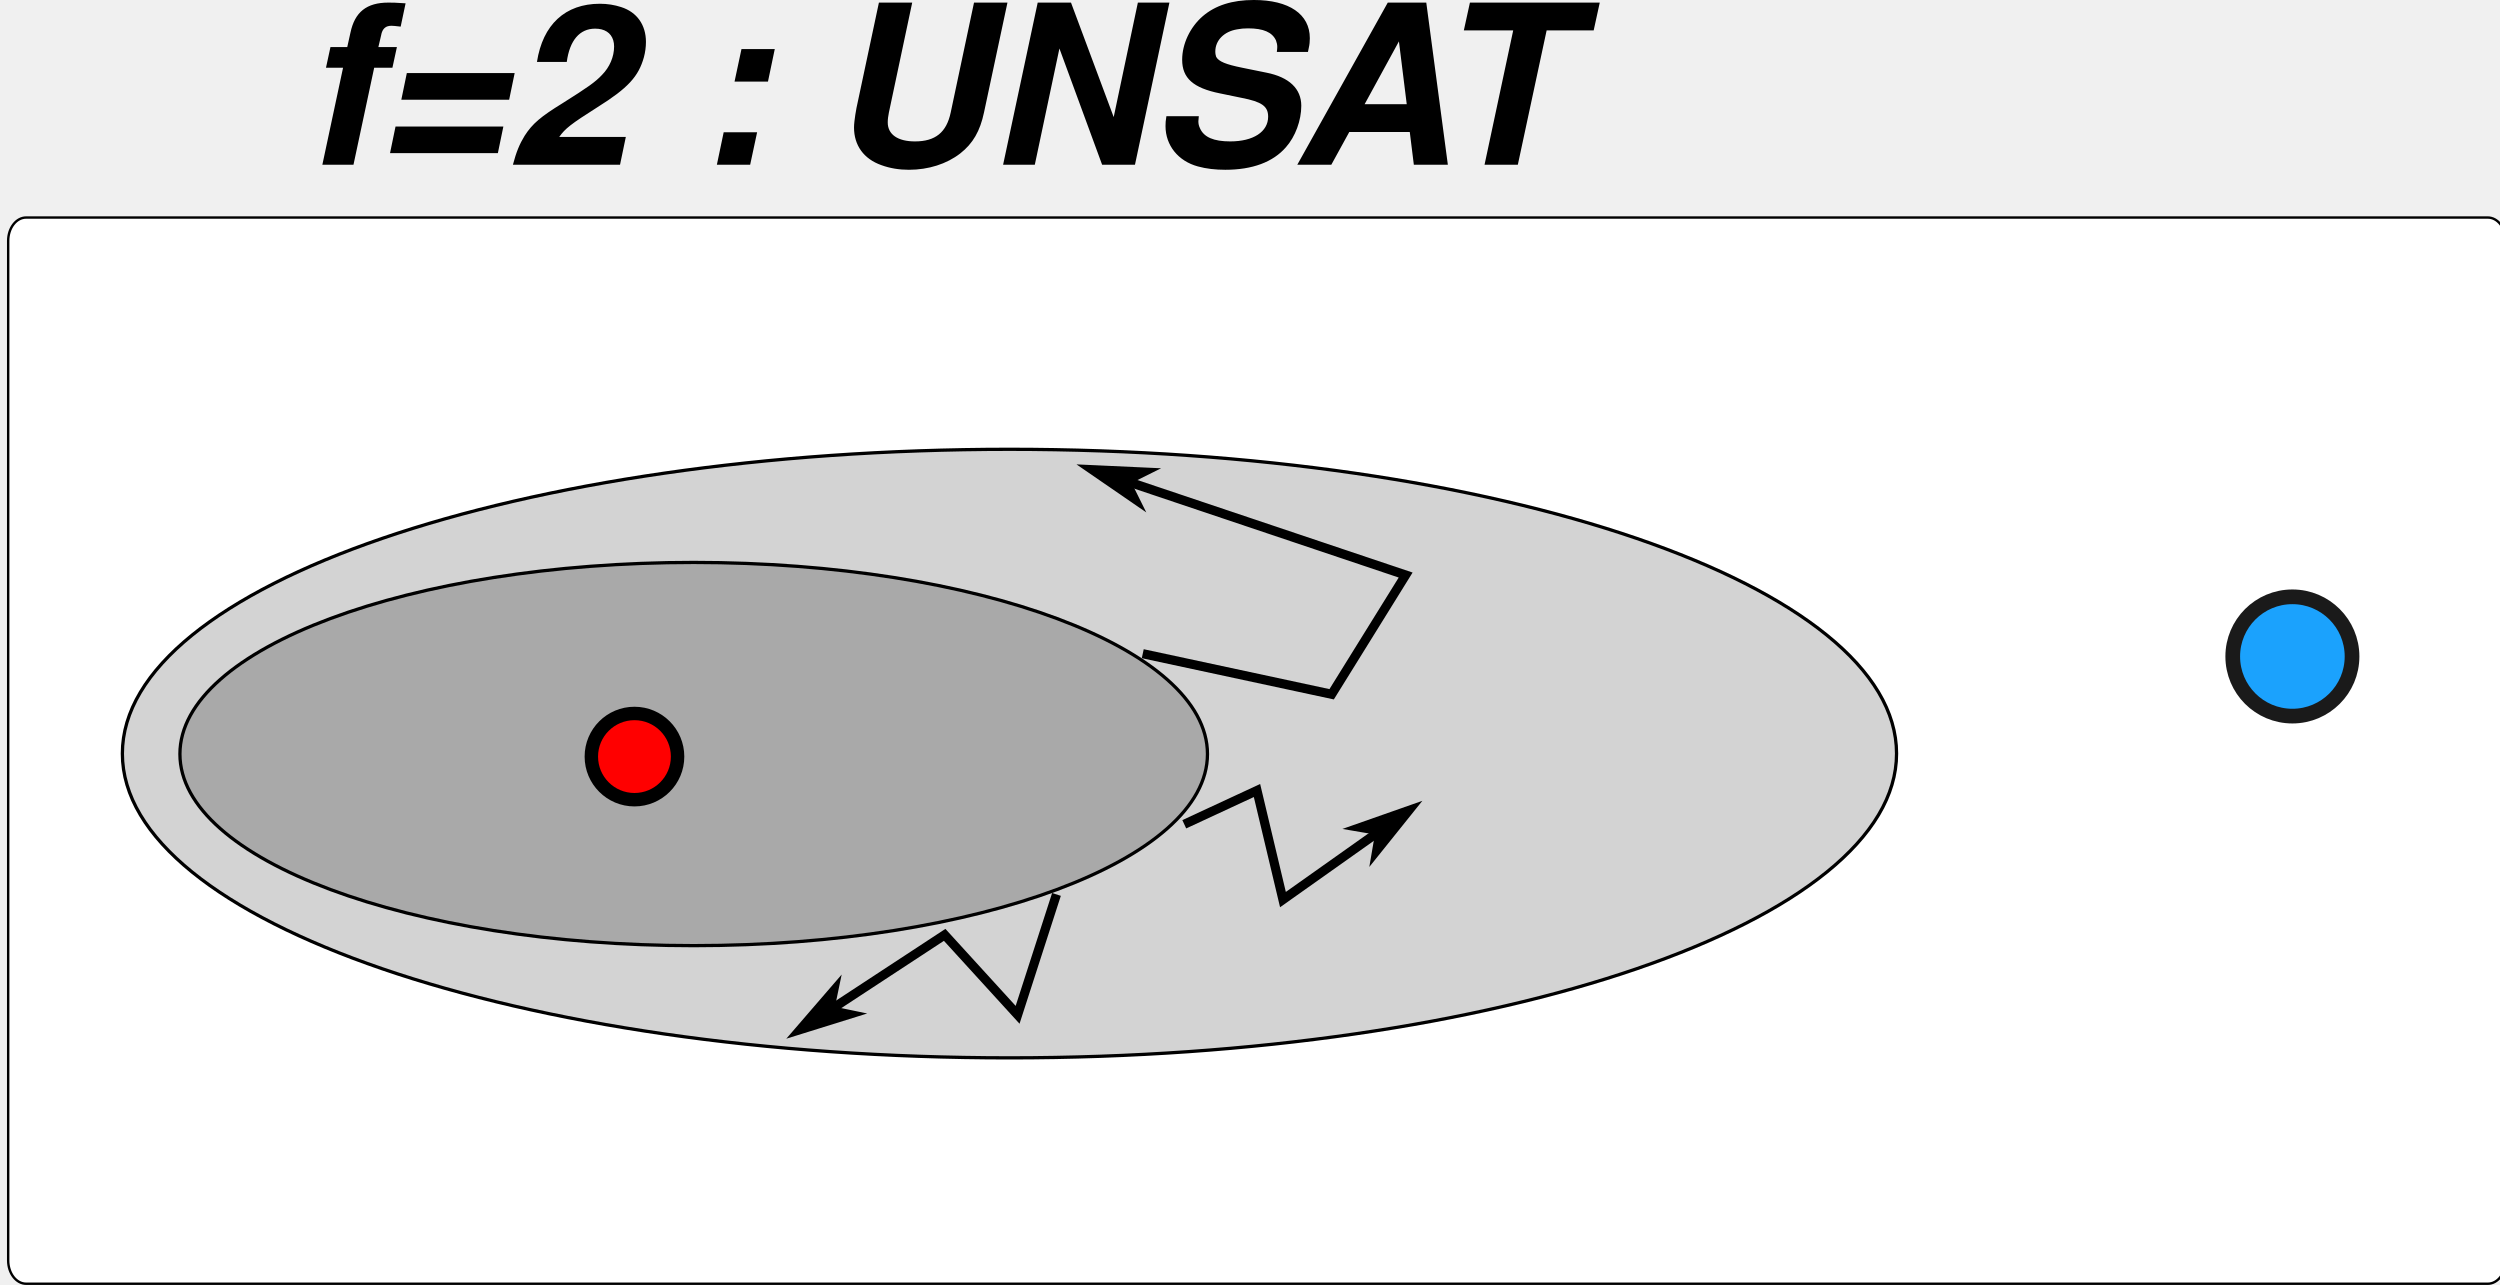
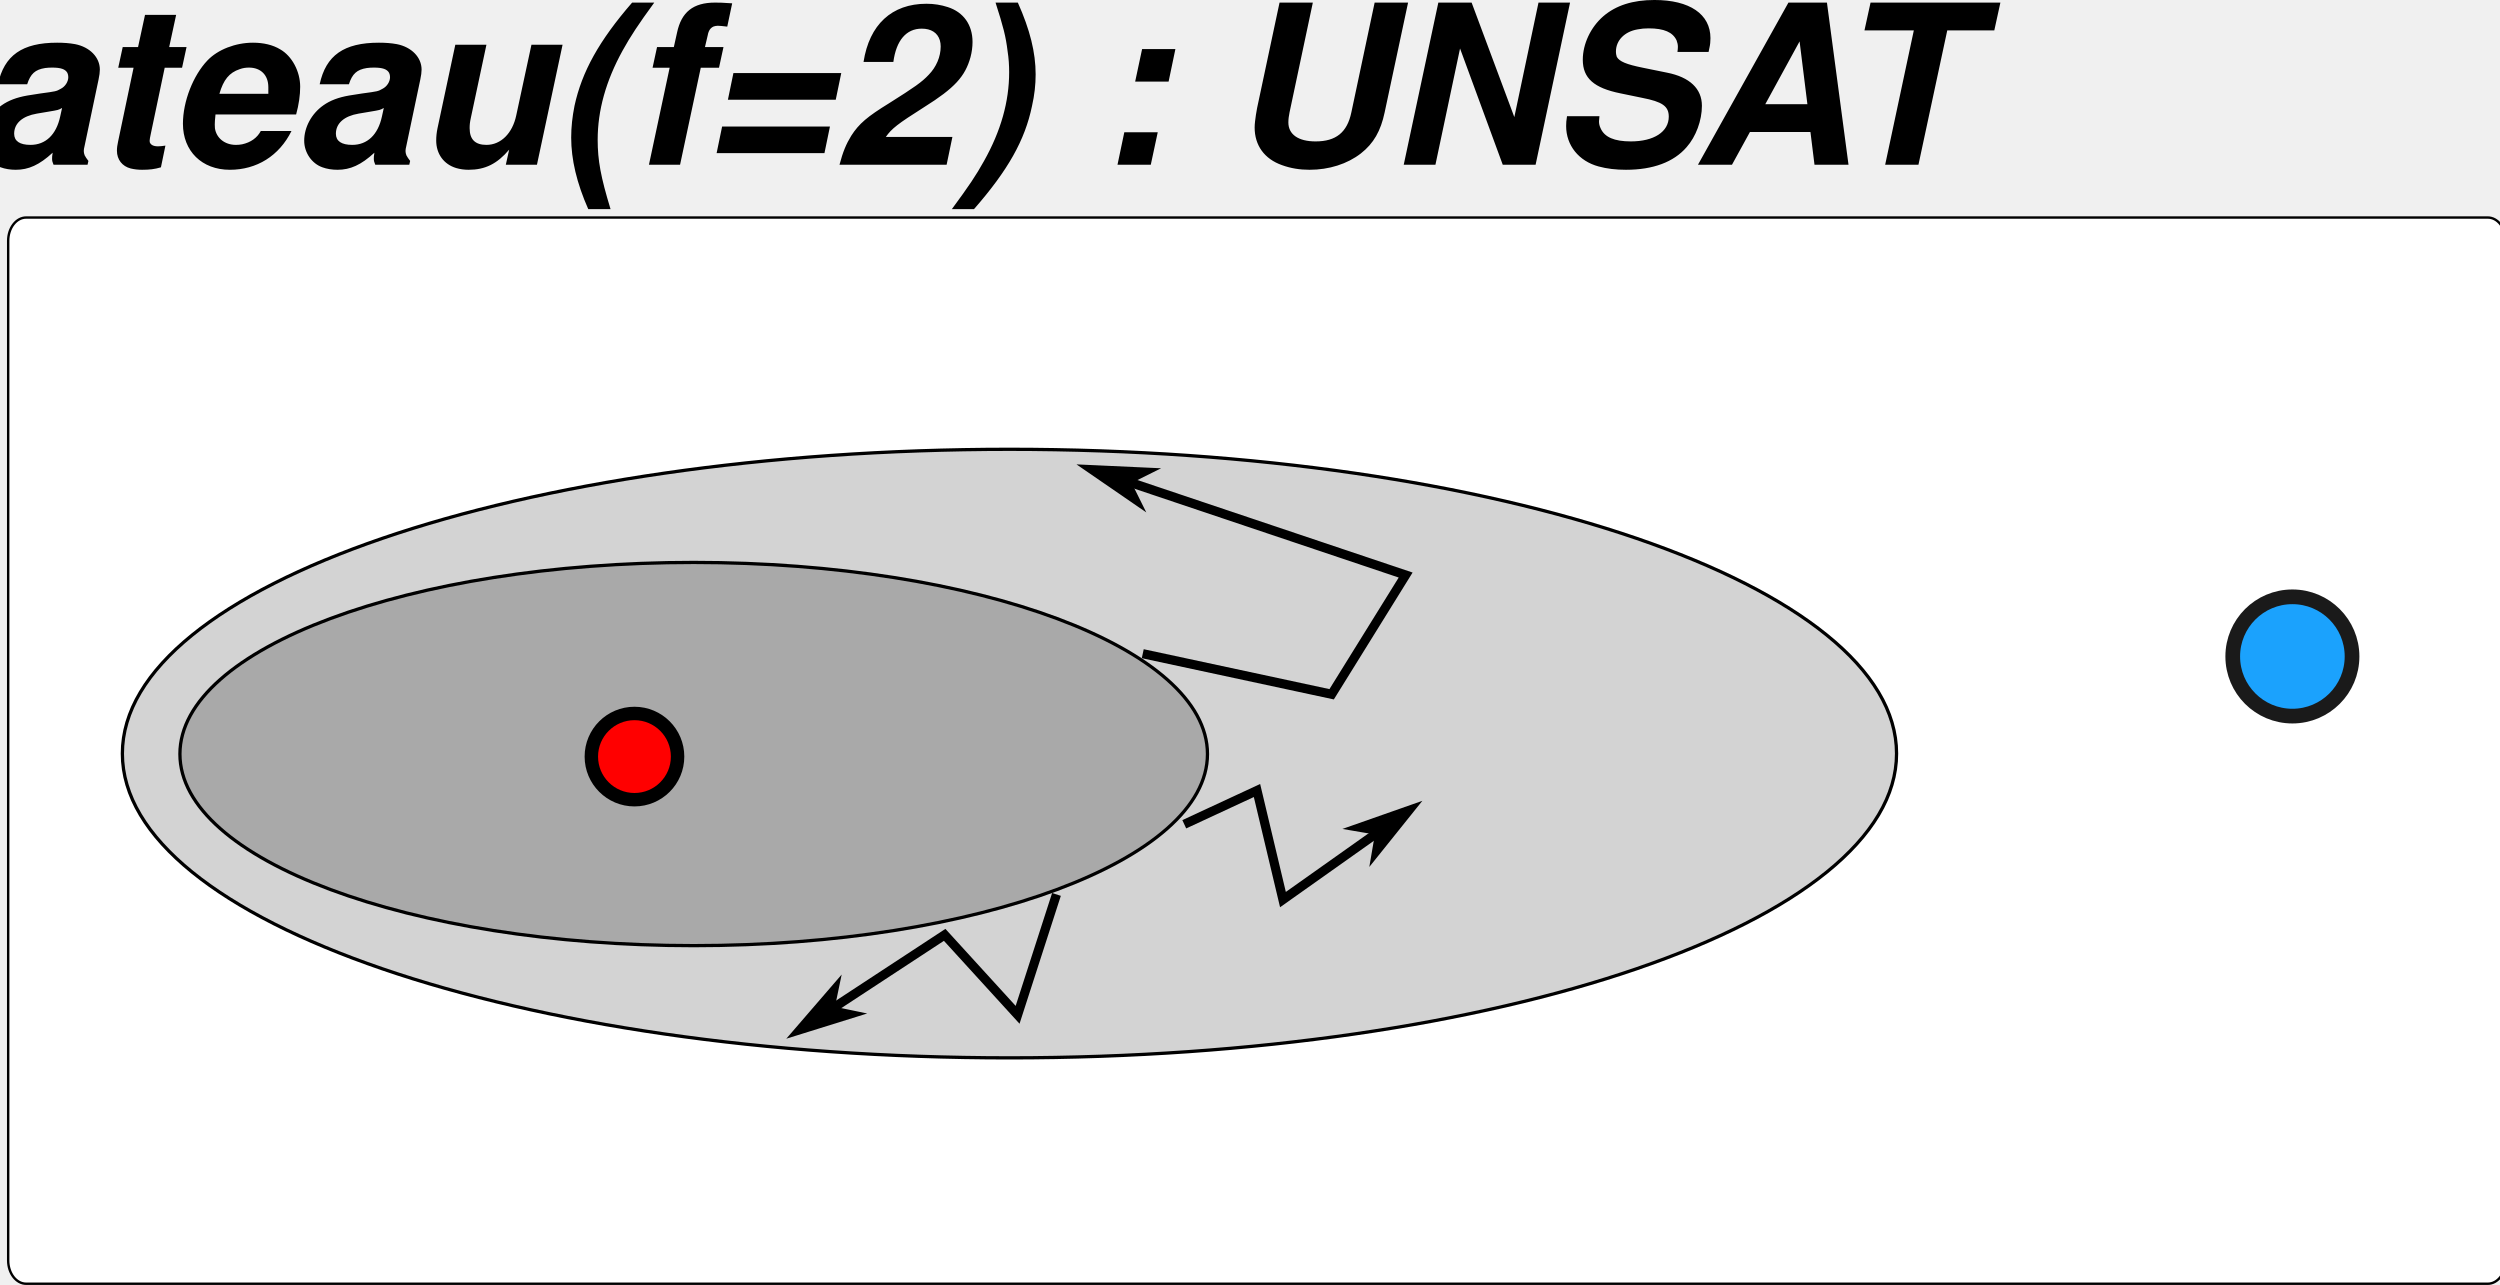
<svg xmlns="http://www.w3.org/2000/svg" width="76.162mm" height="39.146mm" viewBox="0 0 269.866 138.706" id="svg3735" version="1.1">
  <defs id="defs3737">
    <marker orient="auto" refY="0" refX="0" id="Arrow1Mend-55" style="overflow:visible">
      <path id="path6106-6" d="M 0,0 5,-5 -12.5,0 5,5 0,0 Z" style="fill-rule:evenodd;stroke:#000000;stroke-width:1pt" transform="matrix(-0.4,0,0,-0.4,-4,0)" />
    </marker>
    <marker orient="auto" refY="0" refX="0" id="Arrow1Mend-55-3" style="overflow:visible">
      <path id="path6106-6-6" d="M 0,0 5,-5 -12.5,0 5,5 0,0 Z" style="fill-rule:evenodd;stroke:#000000;stroke-width:1pt" transform="matrix(-0.4,0,0,-0.4,-4,0)" />
    </marker>
    <marker orient="auto" refY="0" refX="0" id="marker3825" style="overflow:visible">
      <path id="path3827" d="M 0,0 5,-5 -12.5,0 5,5 0,0 Z" style="fill-rule:evenodd;stroke:#000000;stroke-width:1pt" transform="matrix(-0.4,0,0,-0.4,-4,0)" />
    </marker>
    <marker orient="auto" refY="0" refX="0" id="marker3829" style="overflow:visible">
      <path id="path3831" d="M 0,0 5,-5 -12.5,0 5,5 0,0 Z" style="fill-rule:evenodd;stroke:#000000;stroke-width:1pt" transform="matrix(-0.4,0,0,-0.4,-4,0)" />
    </marker>
    <marker orient="auto" refY="0" refX="0" id="Arrow1Mend-55-7" style="overflow:visible">
      <path id="path6106-6-5" d="M 0,0 5,-5 -12.5,0 5,5 0,0 Z" style="fill-rule:evenodd;stroke:#000000;stroke-width:1pt" transform="matrix(-0.4,0,0,-0.4,-4,0)" />
    </marker>
    <marker orient="auto" refY="0" refX="0" id="marker3908" style="overflow:visible">
      <path id="path3910" d="M 0,0 5,-5 -12.5,0 5,5 0,0 Z" style="fill-rule:evenodd;stroke:#000000;stroke-width:1pt" transform="matrix(-0.4,0,0,-0.4,-4,0)" />
    </marker>
    <marker orient="auto" refY="0" refX="0" id="marker3912" style="overflow:visible">
      <path id="path3914" d="M 0,0 5,-5 -12.5,0 5,5 0,0 Z" style="fill-rule:evenodd;stroke:#000000;stroke-width:1pt" transform="matrix(-0.4,0,0,-0.4,-4,0)" />
    </marker>
  </defs>
  <g id="layer1" transform="translate(-274.9289,-604.3294)">
    <rect style="color:#000000;display:inline;overflow:visible;visibility:visible;fill:#ffffff;fill-opacity:1;fill-rule:nonzero;stroke:#000000;stroke-width:0.26;stroke-linecap:butt;stroke-linejoin:miter;stroke-miterlimit:4;stroke-dasharray:none;stroke-dashoffset:0;stroke-opacity:1;marker:none;enable-background:accumulate" id="rect3219-4-6" width="269.606" height="115.095" x="275.812" y="627.81" rx="1.944" ry="2.515" />
    <ellipse ry="32.846" rx="95.758" cy="685.675" cx="383.897" style="color:#000000;display:inline;overflow:visible;visibility:visible;fill:#d3d3d3;fill-opacity:1;fill-rule:nonzero;stroke:#000000;stroke-width:0.354;stroke-linecap:butt;stroke-linejoin:miter;stroke-miterlimit:4;stroke-dasharray:none;stroke-dashoffset:0;stroke-opacity:1;marker:none;enable-background:accumulate" id="path6605-2-8-3-0-4" />
    <ellipse ry="20.683" rx="55.46" cy="685.725" cx="349.811" style="color:#000000;display:inline;overflow:visible;visibility:visible;fill:#a9a9a9;fill-opacity:1;fill-rule:nonzero;stroke:#000000;stroke-width:0.354;stroke-linecap:butt;stroke-linejoin:miter;stroke-miterlimit:4;stroke-dasharray:none;stroke-dashoffset:0;stroke-opacity:1;marker:none;enable-background:accumulate" id="path6605-2-8-3-0-7-7" />
    <circle r="4.655" cy="686" cx="343.417" style="color:#000000;display:inline;overflow:visible;visibility:visible;fill:#ff0000;fill-opacity:1;fill-rule:evenodd;stroke:#000000;stroke-width:1.45;marker:none;enable-background:accumulate" id="path2985-54-8-7-1" />
-     <text xml:space="preserve" style="color:#000000;font-style:italic;font-variant:normal;font-weight:bold;font-stretch:normal;font-size:24px;line-height:125%;font-family:'Nimbus Sans L';-inkscape-font-specification:'Nimbus Sans L Bold Italic';text-indent:0;text-align:end;text-decoration:none;text-decoration-line:none;letter-spacing:normal;word-spacing:normal;text-transform:none;direction:ltr;block-progression:tb;writing-mode:lr-tb;baseline-shift:baseline;text-anchor:end;display:inline;overflow:visible;visibility:visible;fill:#000000;fill-opacity:1;fill-rule:nonzero;stroke:none;stroke-width:1.17;marker:none;enable-background:accumulate" x="477.562" y="622.113" id="text3579-9-6">
-       <tspan id="tspan3581-2-8" x="477.562" y="622.113">f=2 : UNSAT</tspan>
-     </text>
    <circle r="6.439" cy="675.192" cx="522.384" style="color:#000000;display:inline;overflow:visible;visibility:visible;opacity:0.898;fill:#0197fd;fill-opacity:1;fill-rule:evenodd;stroke:#000000;stroke-width:1.586;stroke-miterlimit:4;stroke-dasharray:none;marker:none;enable-background:accumulate" id="path5769-6-3-2-7" />
    <path style="display:inline;fill:none;stroke:#000000;stroke-width:0.99;stroke-linecap:butt;stroke-linejoin:miter;stroke-miterlimit:4;stroke-dasharray:none;stroke-opacity:1;marker-end:url(#Arrow1Mend-55-7)" d="m 402.766,693.306 7.85,-3.644 2.803,11.774 13.456,-9.532" id="path4056-9-9" />
    <path style="display:inline;fill:none;stroke:#000000;stroke-width:0.99;stroke-linecap:butt;stroke-linejoin:miter;stroke-miterlimit:4;stroke-dasharray:none;stroke-opacity:1;marker-end:url(#Arrow1Mend-55-7)" d="m 388.971,700.879 -4.196,12.996 -7.873,-8.632 -15.465,10.141" id="path4056-9-0-0" />
    <path style="display:inline;fill:none;stroke:#000000;stroke-width:0.99;stroke-linecap:butt;stroke-linejoin:miter;stroke-miterlimit:4;stroke-dasharray:none;stroke-opacity:1;marker-end:url(#Arrow1Mend-55-7)" d="m 398.285,674.893 20.39,4.38 7.989,-12.87 -33.686,-11.325" id="path4056-9-4-2" />
+     <text xml:space="preserve" style="color:#000000;font-style:italic;font-variant:normal;font-weight:bold;font-stretch:normal;font-size:24px;line-height:125%;font-family:'Nimbus Sans L';-inkscape-font-specification:'Nimbus Sans L Bold Italic';text-indent:0;text-align:end;text-decoration:none;text-decoration-line:none;letter-spacing:normal;word-spacing:normal;text-transform:none;direction:ltr;block-progression:tb;writing-mode:lr-tb;baseline-shift:baseline;text-anchor:end;display:inline;overflow:visible;visibility:visible;fill:#000000;fill-opacity:1;fill-rule:nonzero;stroke:none;stroke-width:1.17;marker:none;enable-background:accumulate" x="520.808" y="622.113" id="text3579-9-0">
+       <tspan id="tspan3581-2-2" x="520.808" y="622.113">plateau(f=2) : UNSAT</tspan>
+     </text>
  </g>
</svg>
